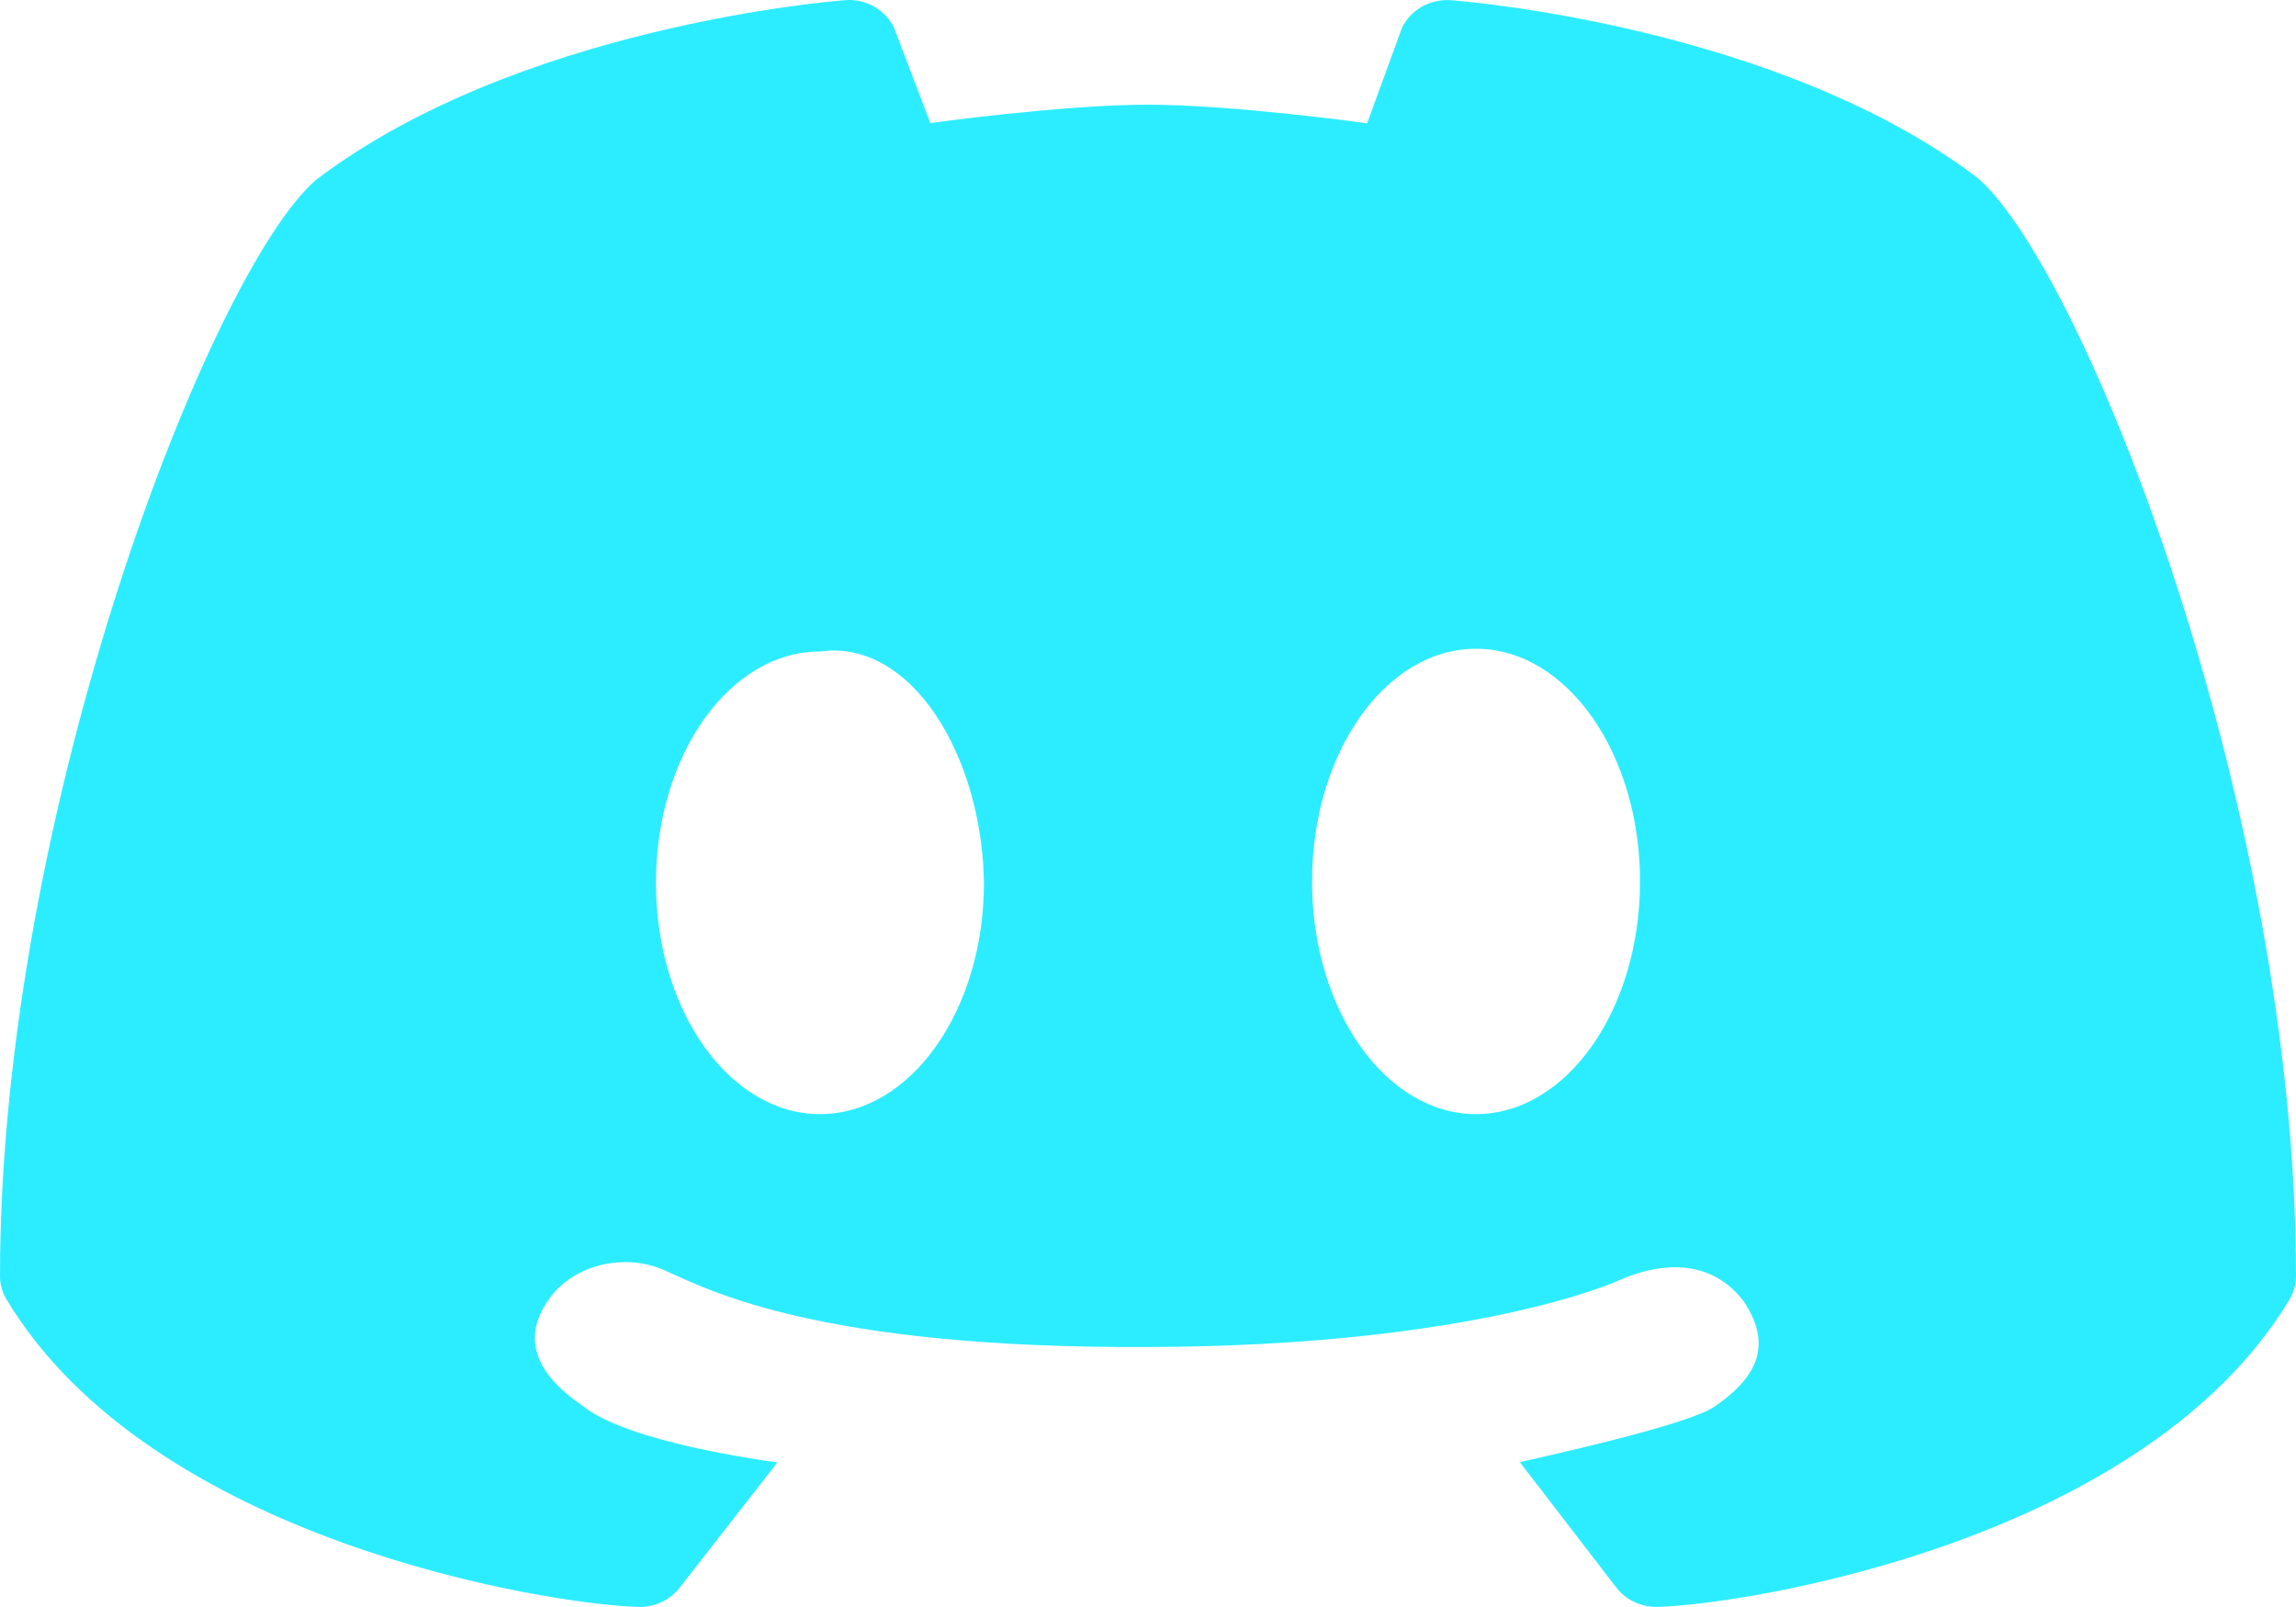
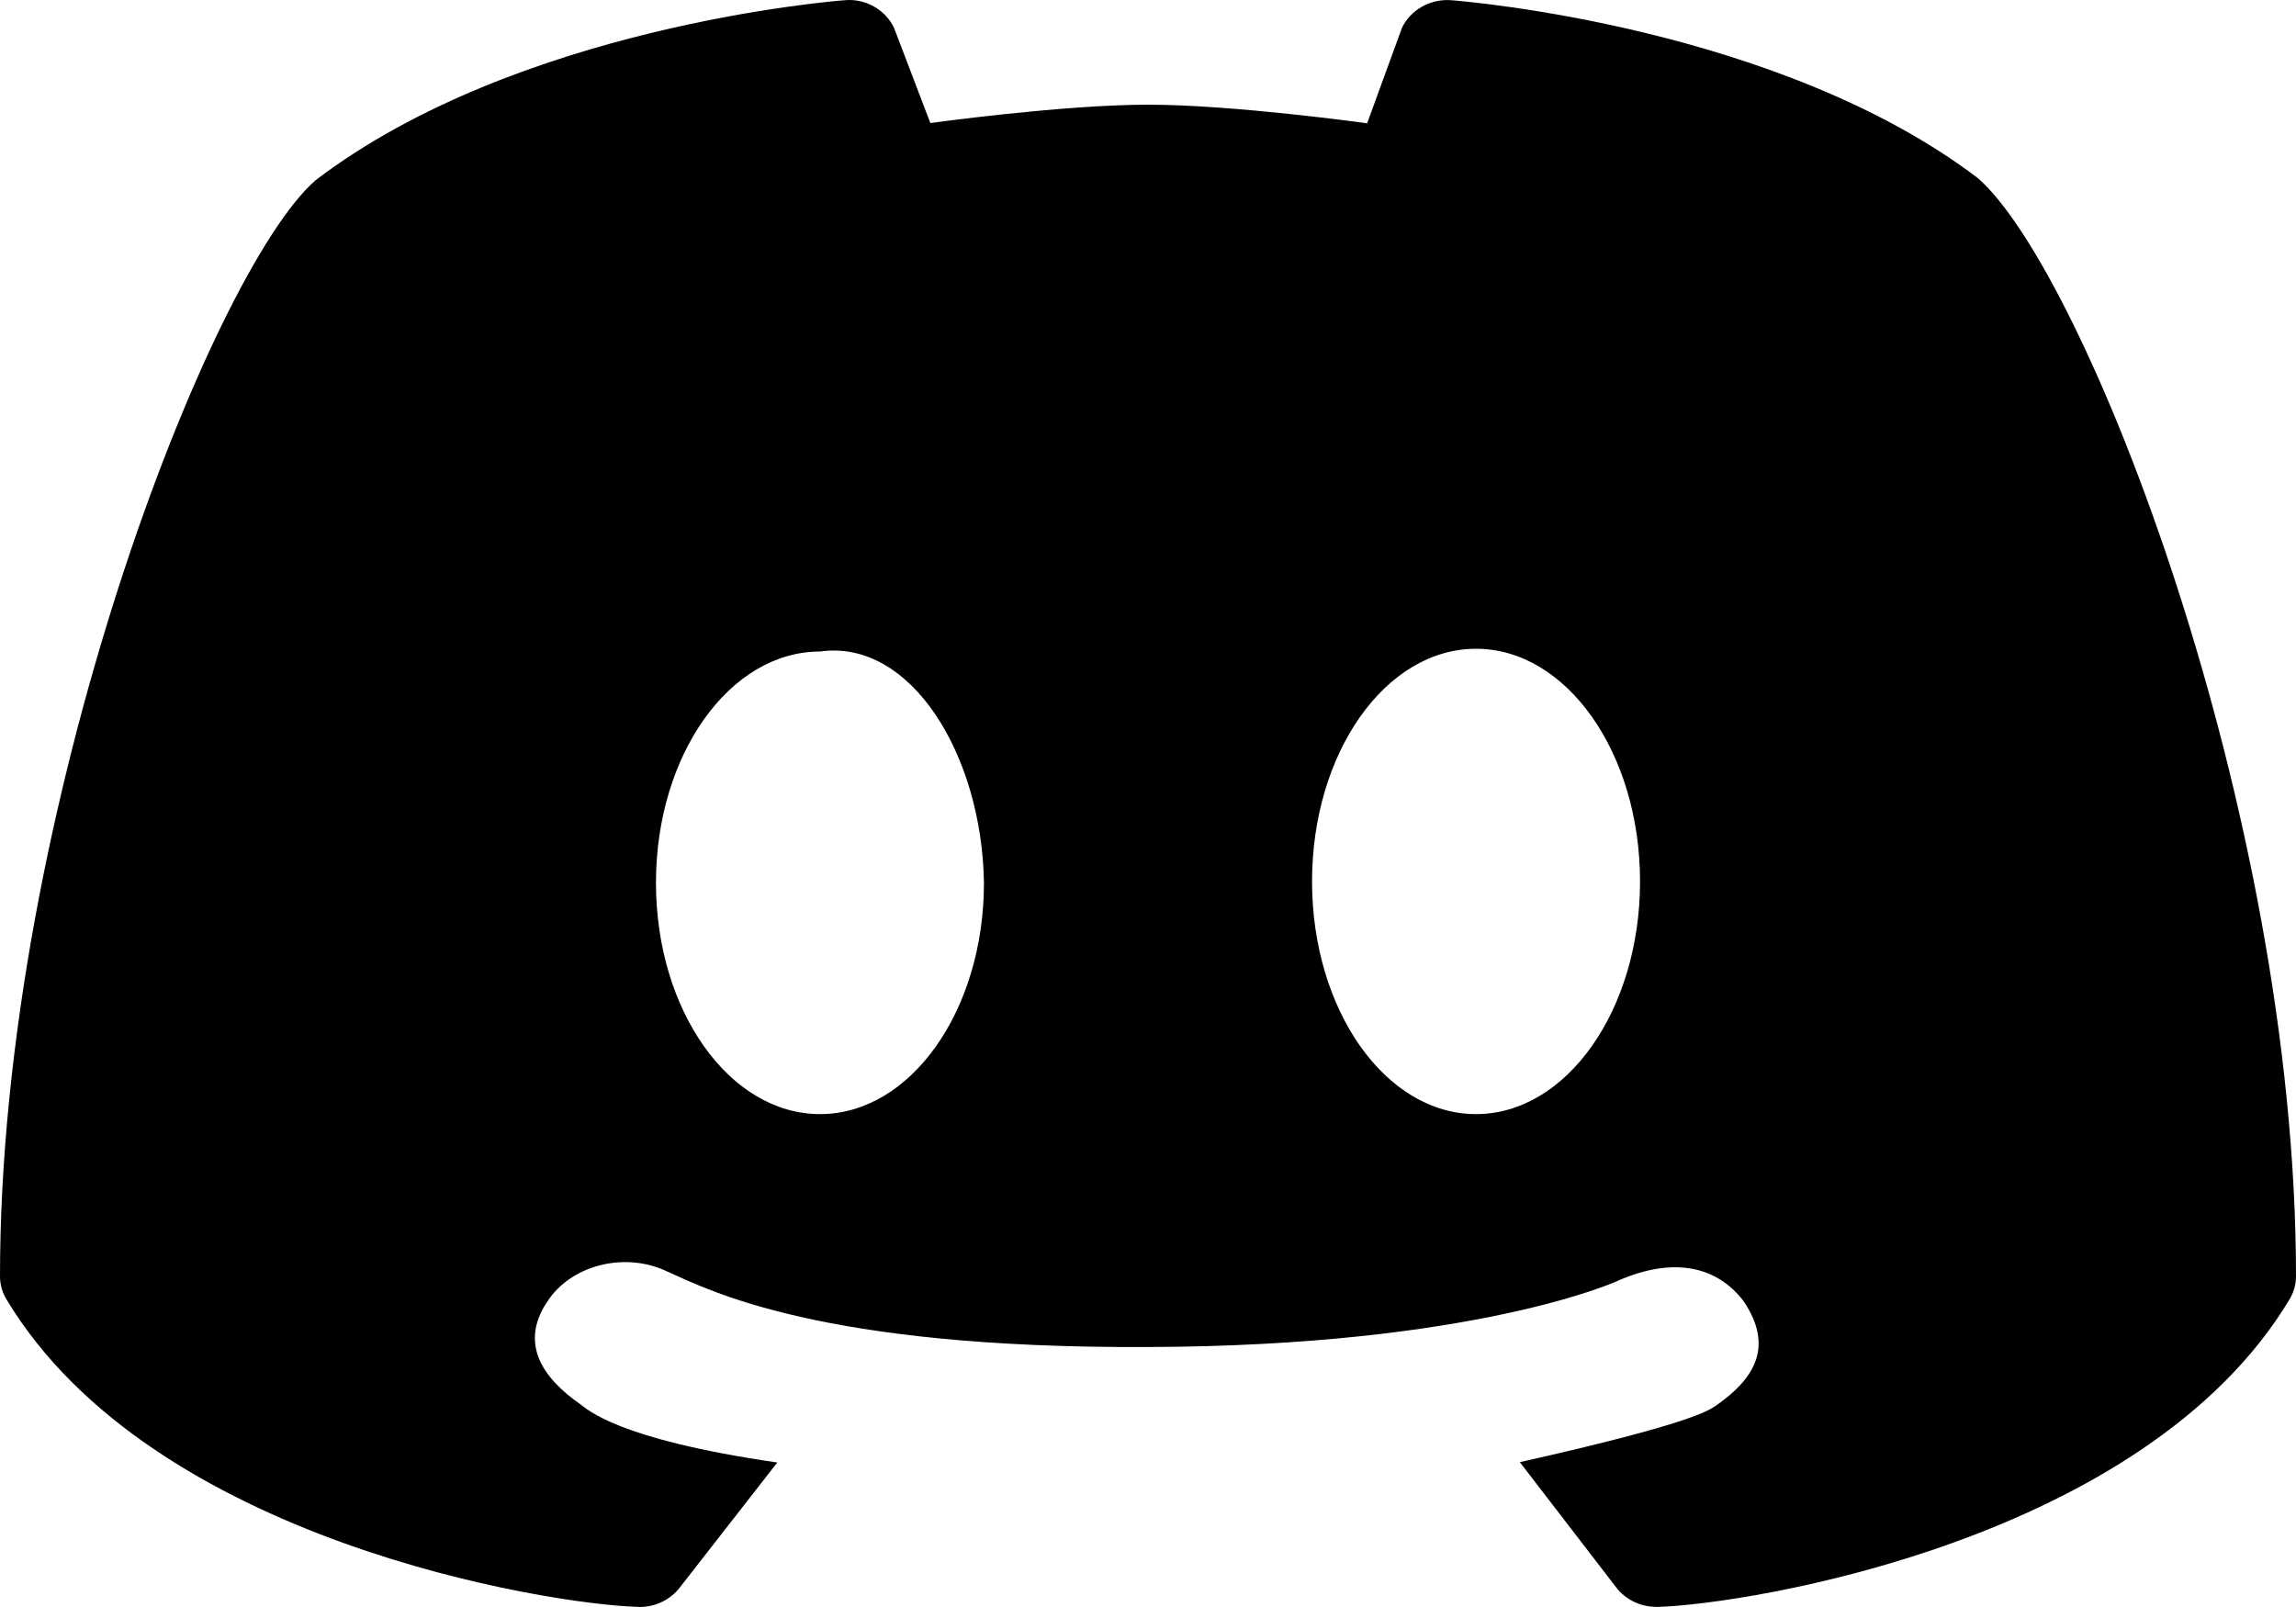
- <svg xmlns="http://www.w3.org/2000/svg" width="20" height="14" viewBox="0 0 20 14" fill="none">
-   <path d="M8.104 1.072C7.948 0.662 7.791 0.249 7.788 0.243C7.713 0.085 7.539 -0.016 7.356 0.002C7.241 0.011 4.503 0.234 2.749 1.57C1.831 2.372 0 7.063 0 11.118C0 11.189 0.019 11.259 0.057 11.321C1.322 13.425 4.771 13.976 5.556 13.999C5.561 14 5.566 14 5.57 14C5.709 14 5.839 13.937 5.921 13.831L6.771 12.741C5.367 12.538 5.114 12.274 5.054 12.233C4.737 12.012 4.503 11.702 4.787 11.311C5.006 11.008 5.464 10.907 5.816 11.079C6.176 11.238 7.139 11.749 10 11.735C12.841 11.727 14.088 11.164 14.106 11.152C14.583 10.948 14.955 11.032 15.187 11.334C15.464 11.744 15.266 12.022 14.951 12.243C14.891 12.284 14.748 12.4 13.239 12.738L14.079 13.83C14.161 13.937 14.291 13.999 14.43 13.999C14.435 13.999 14.439 13.999 14.444 13.999C15.23 13.975 18.679 13.424 19.943 11.321C19.981 11.258 20 11.189 20 11.117C20 7.063 18.169 2.372 17.229 1.552C15.497 0.235 12.759 0.011 12.644 0.002C12.461 -0.013 12.287 0.085 12.212 0.243C12.209 0.249 12.056 0.669 11.909 1.074C11.909 1.074 10.744 0.912 10 0.912C9.256 0.912 8.104 1.072 8.104 1.072ZM7.143 9.706C6.354 9.706 5.714 8.804 5.714 7.691C5.714 6.578 6.354 5.676 7.143 5.676C7.935 5.564 8.554 6.578 8.571 7.691C8.571 8.804 7.932 9.706 7.143 9.706ZM12.857 9.706C12.068 9.706 11.429 8.798 11.429 7.679C11.429 6.559 12.068 5.652 12.857 5.652C13.646 5.652 14.286 6.559 14.286 7.679C14.286 8.798 13.646 9.706 12.857 9.706Z" fill="#2CEDFF" />
+ <svg xmlns="http://www.w3.org/2000/svg" width="current" height="current" viewBox="0 0 20 14" fill="current">
+   <path d="M8.104 1.072C7.948 0.662 7.791 0.249 7.788 0.243C7.713 0.085 7.539 -0.016 7.356 0.002C7.241 0.011 4.503 0.234 2.749 1.57C1.831 2.372 0 7.063 0 11.118C0 11.189 0.019 11.259 0.057 11.321C1.322 13.425 4.771 13.976 5.556 13.999C5.561 14 5.566 14 5.57 14C5.709 14 5.839 13.937 5.921 13.831L6.771 12.741C5.367 12.538 5.114 12.274 5.054 12.233C4.737 12.012 4.503 11.702 4.787 11.311C5.006 11.008 5.464 10.907 5.816 11.079C6.176 11.238 7.139 11.749 10 11.735C12.841 11.727 14.088 11.164 14.106 11.152C14.583 10.948 14.955 11.032 15.187 11.334C15.464 11.744 15.266 12.022 14.951 12.243C14.891 12.284 14.748 12.4 13.239 12.738L14.079 13.83C14.161 13.937 14.291 13.999 14.43 13.999C14.435 13.999 14.439 13.999 14.444 13.999C15.23 13.975 18.679 13.424 19.943 11.321C19.981 11.258 20 11.189 20 11.117C20 7.063 18.169 2.372 17.229 1.552C15.497 0.235 12.759 0.011 12.644 0.002C12.461 -0.013 12.287 0.085 12.212 0.243C12.209 0.249 12.056 0.669 11.909 1.074C11.909 1.074 10.744 0.912 10 0.912C9.256 0.912 8.104 1.072 8.104 1.072ZM7.143 9.706C6.354 9.706 5.714 8.804 5.714 7.691C5.714 6.578 6.354 5.676 7.143 5.676C7.935 5.564 8.554 6.578 8.571 7.691C8.571 8.804 7.932 9.706 7.143 9.706ZM12.857 9.706C12.068 9.706 11.429 8.798 11.429 7.679C11.429 6.559 12.068 5.652 12.857 5.652C13.646 5.652 14.286 6.559 14.286 7.679C14.286 8.798 13.646 9.706 12.857 9.706Z" fill="current" />
</svg>
